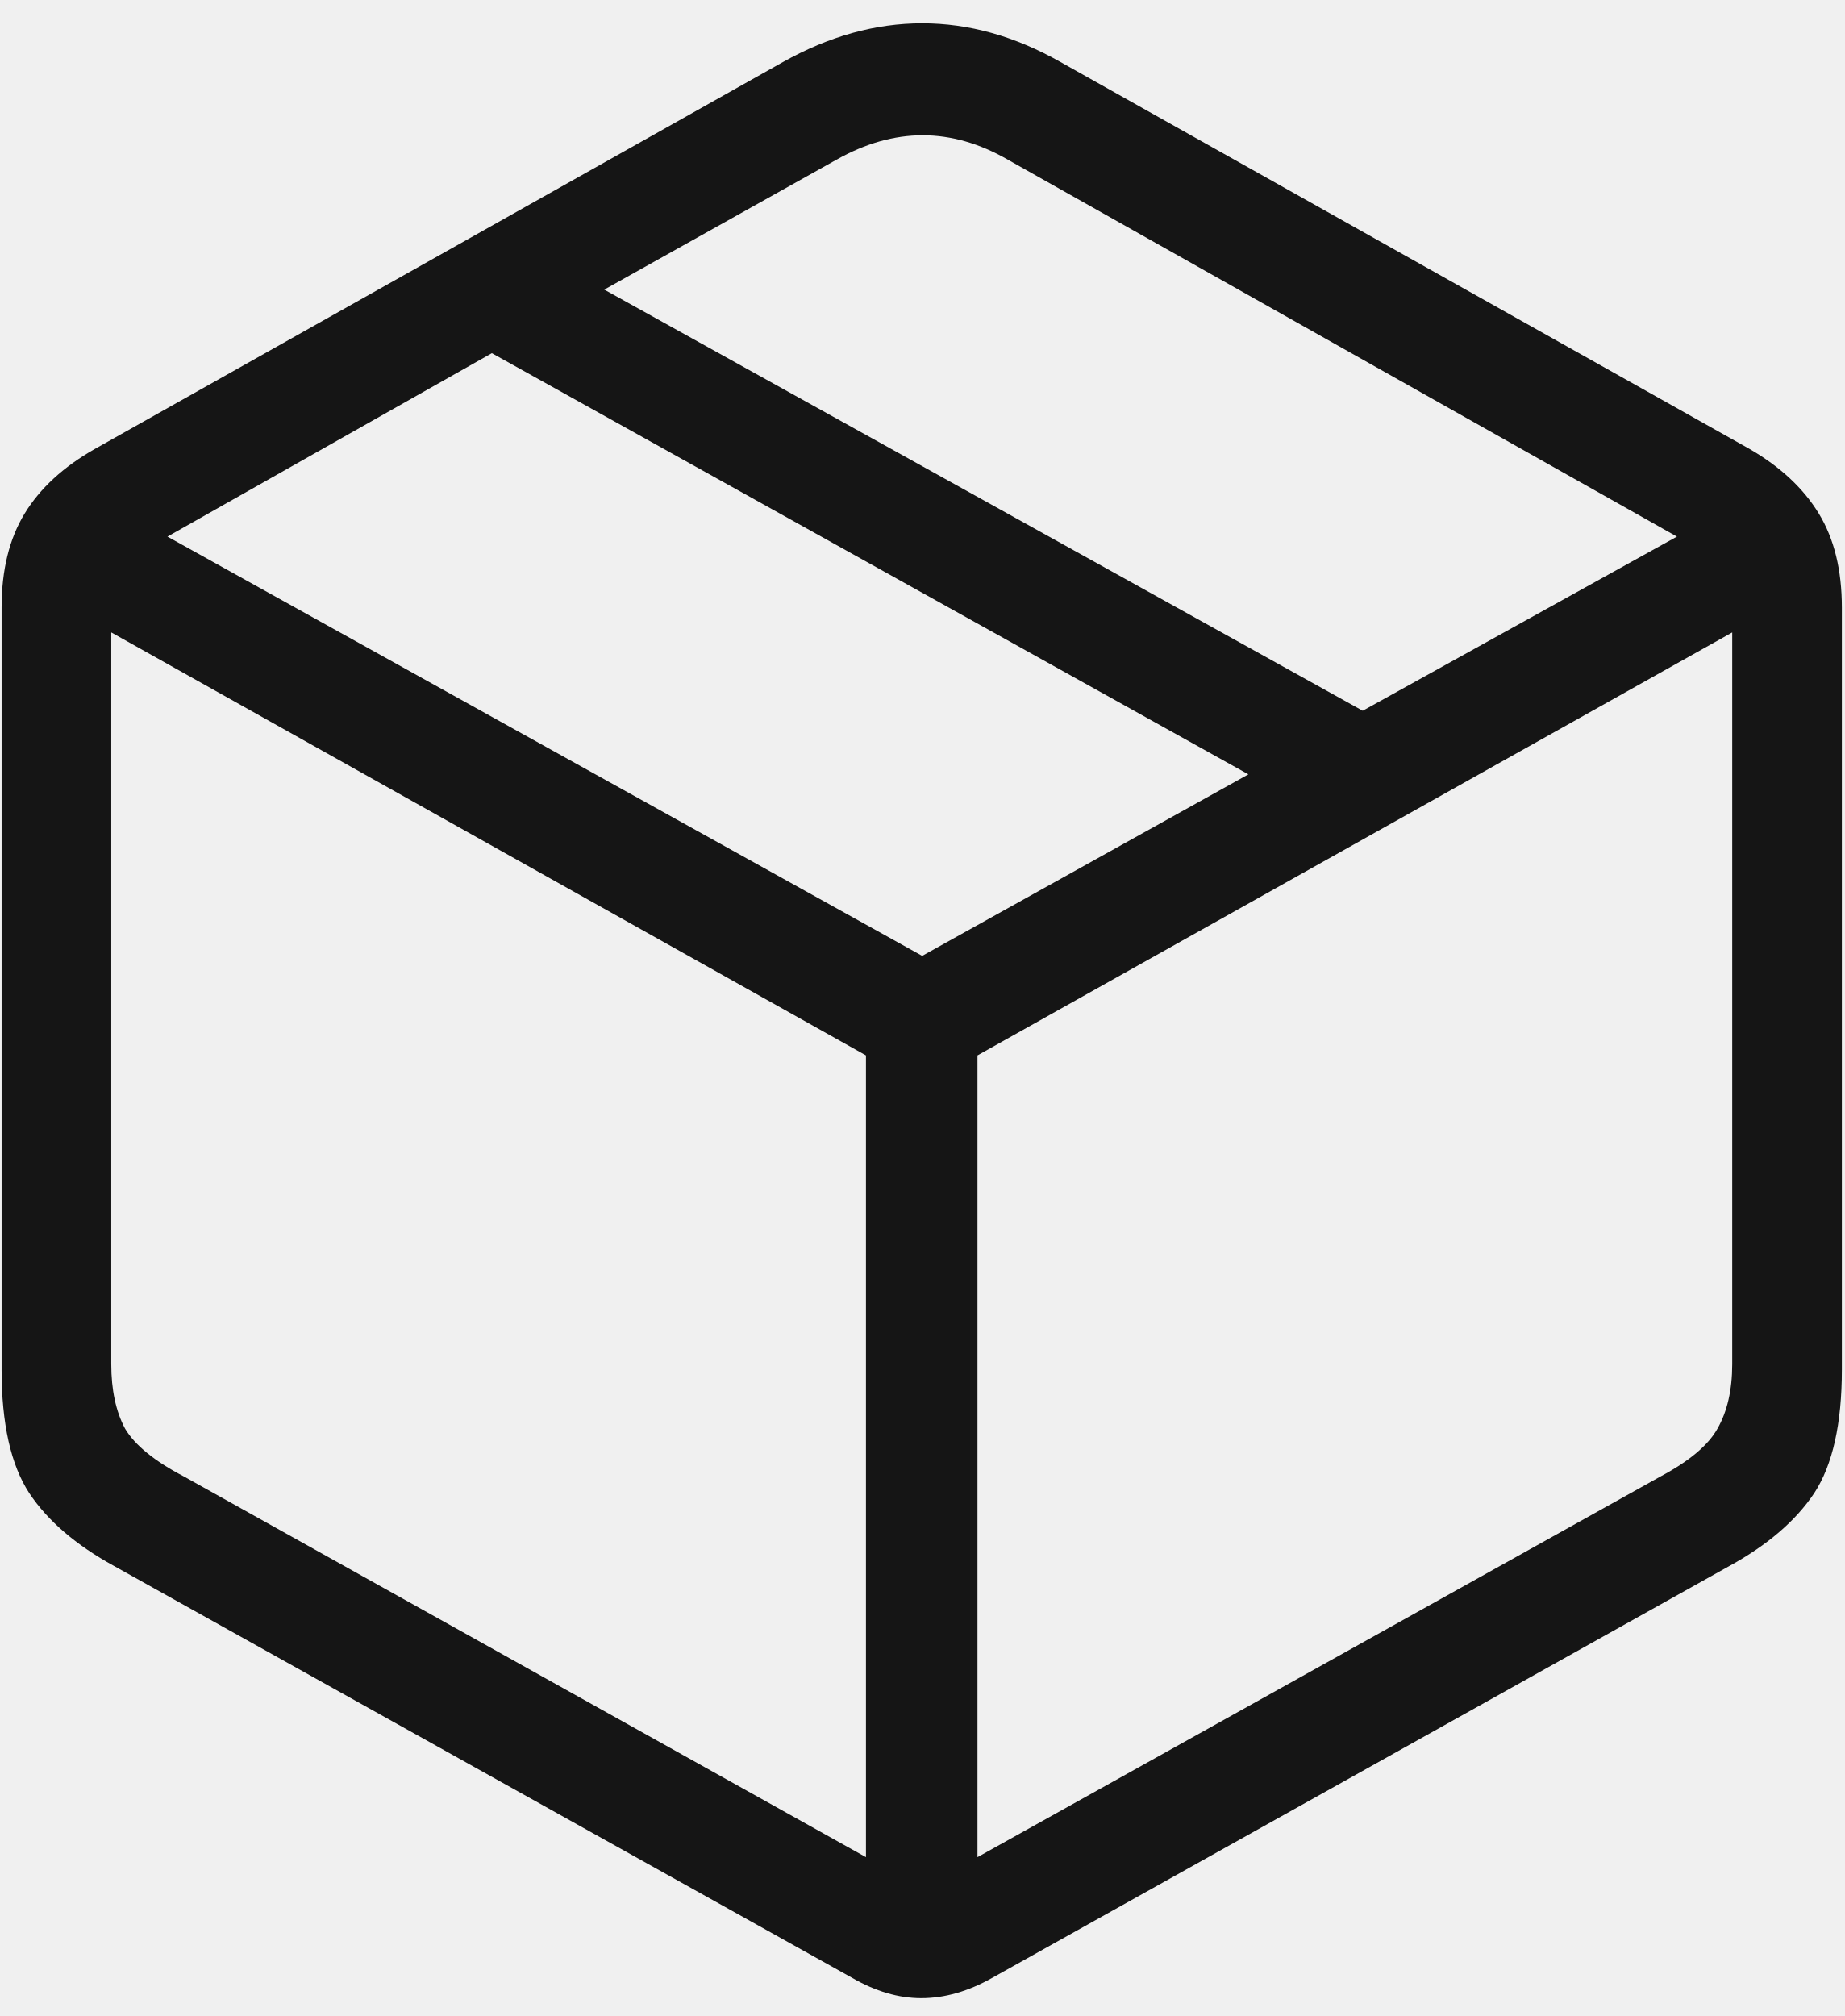
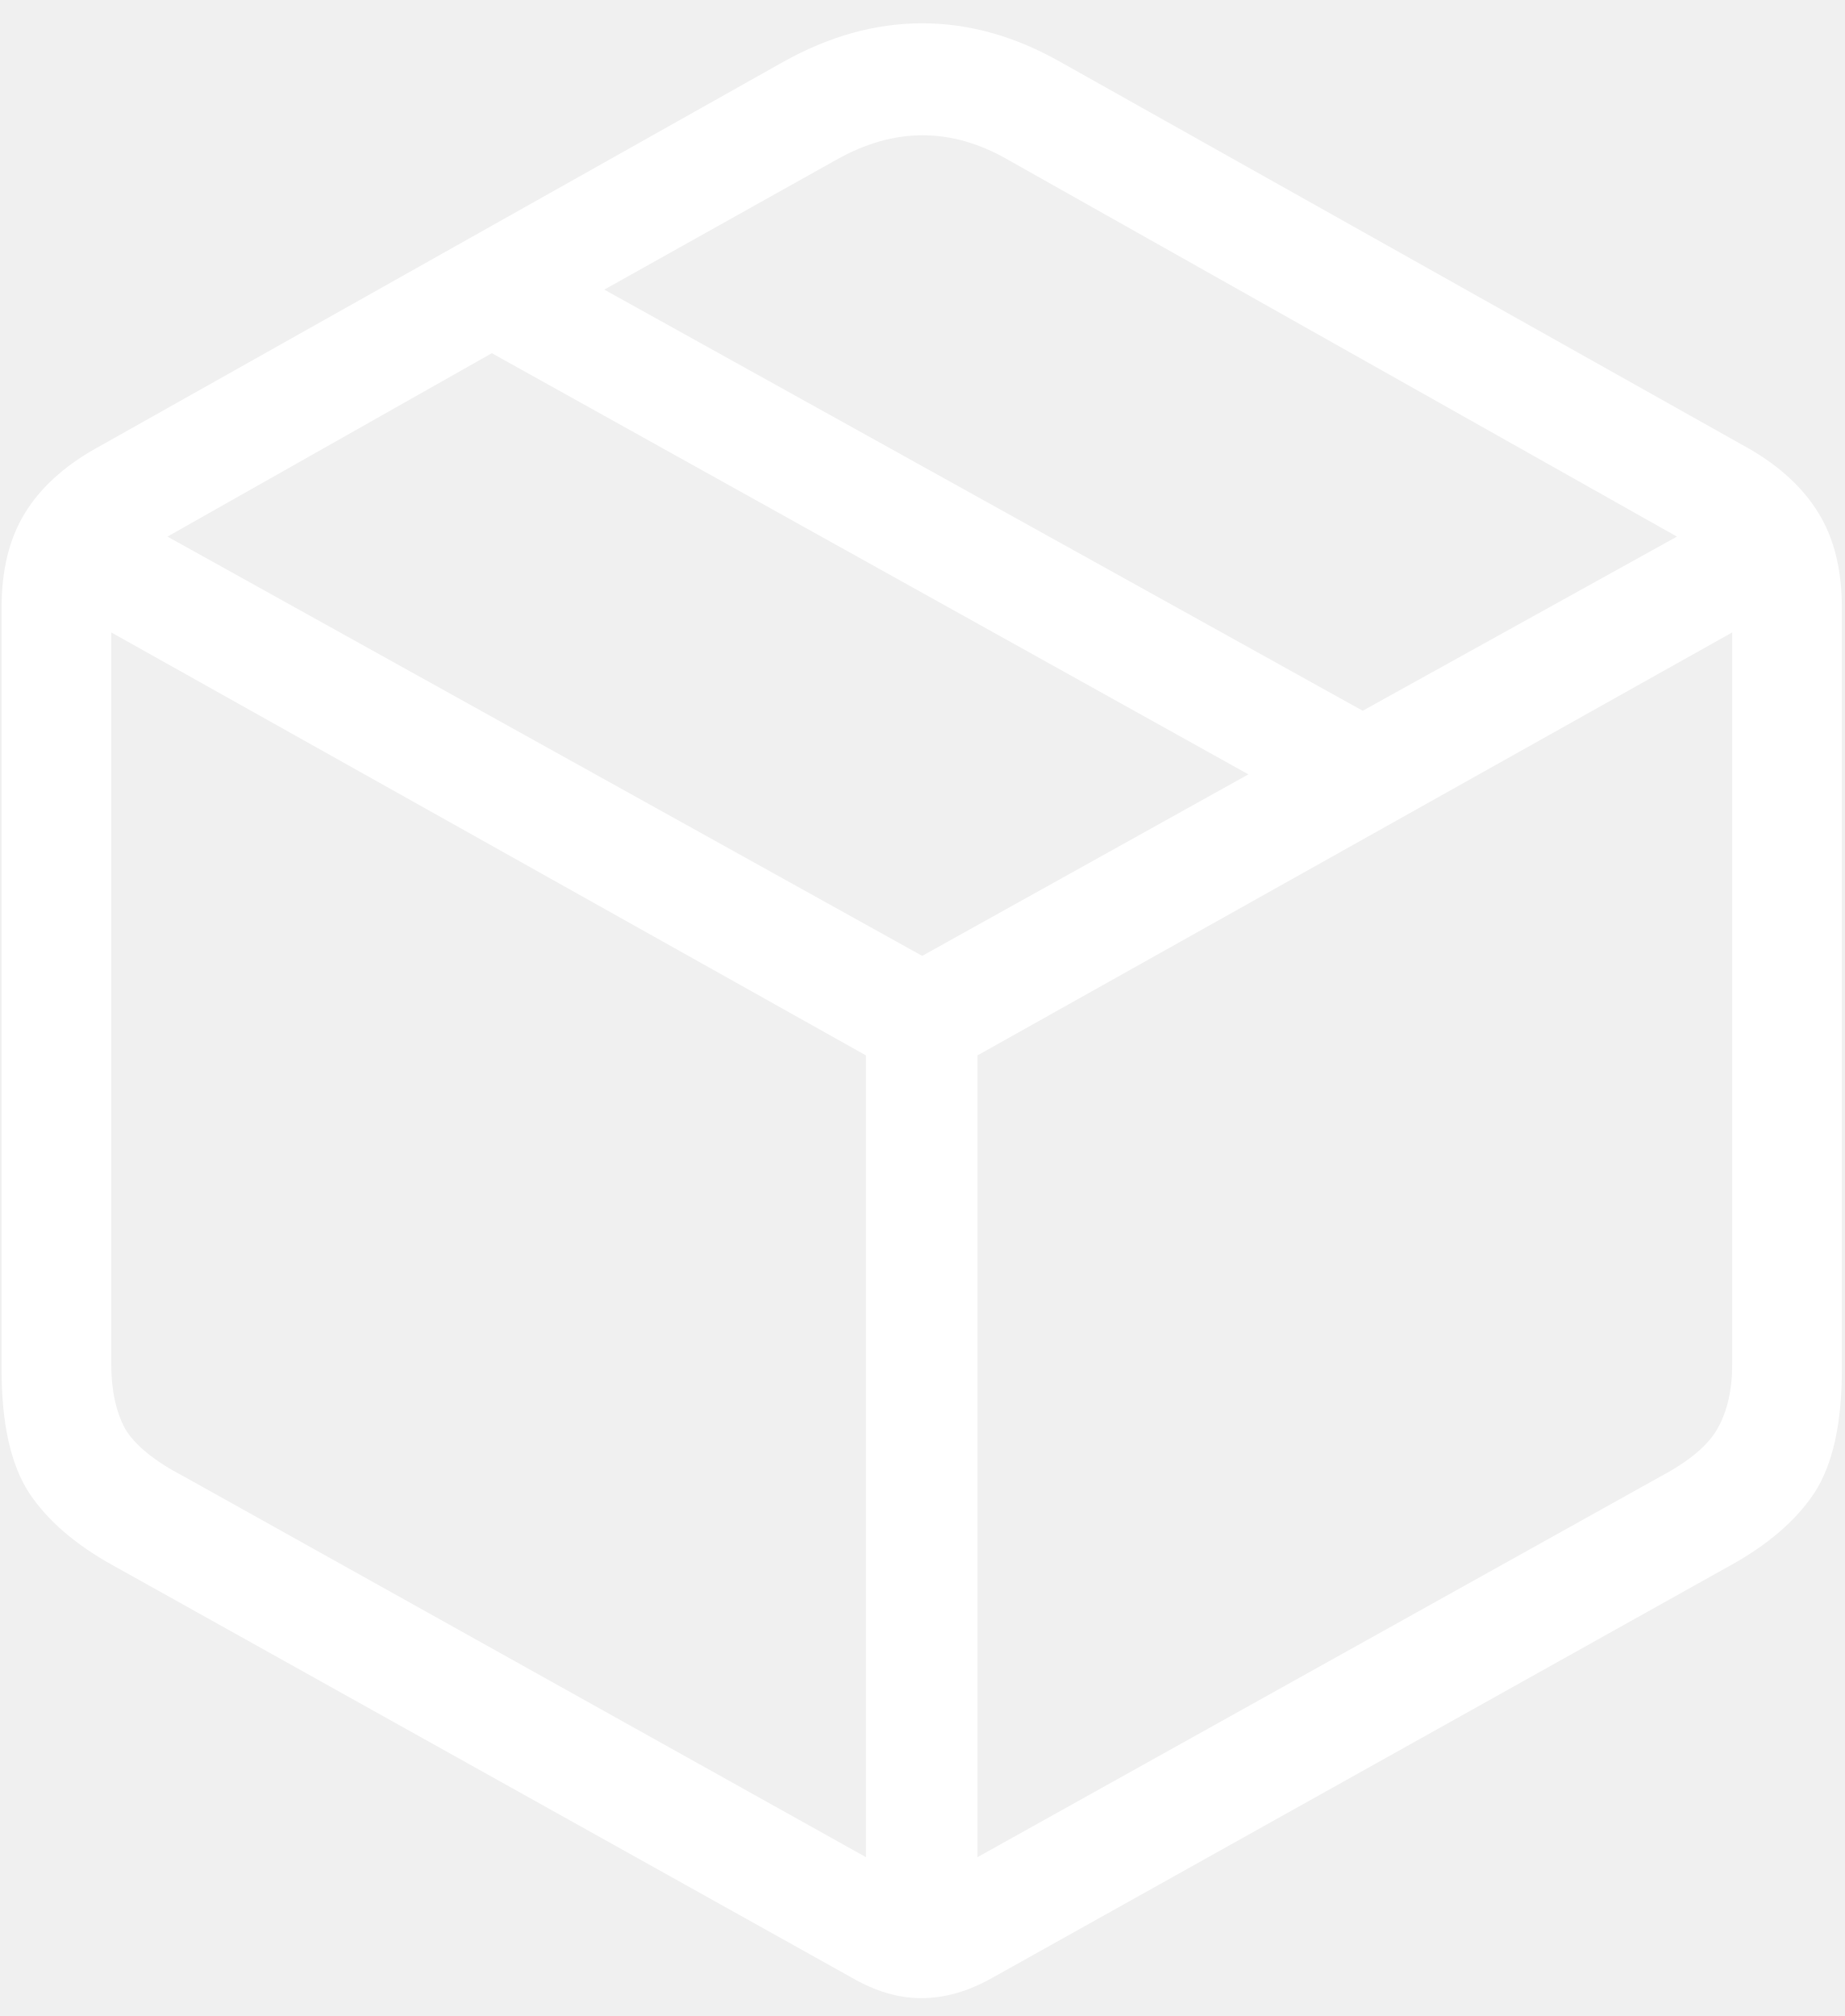
<svg xmlns="http://www.w3.org/2000/svg" width="43" height="47" viewBox="0 0 43 47" fill="none">
-   <path d="M2.658 36.508C1.77 36.021 1.111 35.455 0.682 34.81C0.252 34.152 0.037 33.192 0.037 31.932V14.164C0.037 13.29 0.216 12.56 0.574 11.973C0.932 11.385 1.477 10.884 2.207 10.469L18.256 1.445C19.33 0.844 20.412 0.543 21.5 0.543C22.588 0.543 23.663 0.844 24.723 1.445L40.793 10.469C41.509 10.884 42.046 11.385 42.404 11.973C42.762 12.56 42.941 13.29 42.941 14.164V31.932C42.941 33.192 42.727 34.152 42.297 34.81C41.867 35.455 41.208 36.021 40.32 36.508L23.133 46.111C22.574 46.426 22.023 46.584 21.479 46.584C20.949 46.584 20.412 46.426 19.867 46.111L2.658 36.508ZM4.291 34.424L20.189 43.297V24.605L2.594 14.744V31.803C2.594 32.404 2.701 32.906 2.916 33.307C3.145 33.693 3.604 34.066 4.291 34.424ZM38.709 34.424C39.382 34.066 39.826 33.693 40.041 33.307C40.27 32.906 40.385 32.404 40.385 31.803V14.744L22.789 24.605V43.297L38.709 34.424ZM21.5 22.285L29.105 18.053L11.467 8.234L3.904 12.51L21.5 22.285ZM31.77 16.57L39.096 12.51L23.498 3.723C22.18 2.964 20.848 2.964 19.502 3.723L14.088 6.752L31.77 16.57Z" fill="#151515" />
+   <path d="M2.658 36.508C1.77 36.021 1.111 35.455 0.682 34.81C0.252 34.152 0.037 33.192 0.037 31.932V14.164C0.037 13.29 0.216 12.56 0.574 11.973C0.932 11.385 1.477 10.884 2.207 10.469L18.256 1.445C19.33 0.844 20.412 0.543 21.5 0.543C22.588 0.543 23.663 0.844 24.723 1.445L40.793 10.469C41.509 10.884 42.046 11.385 42.404 11.973C42.762 12.56 42.941 13.29 42.941 14.164V31.932C42.941 33.192 42.727 34.152 42.297 34.81C41.867 35.455 41.208 36.021 40.32 36.508L23.133 46.111C22.574 46.426 22.023 46.584 21.479 46.584C20.949 46.584 20.412 46.426 19.867 46.111L2.658 36.508ZM4.291 34.424L20.189 43.297V24.605L2.594 14.744V31.803C2.594 32.404 2.701 32.906 2.916 33.307C3.145 33.693 3.604 34.066 4.291 34.424ZM38.709 34.424C39.382 34.066 39.826 33.693 40.041 33.307C40.27 32.906 40.385 32.404 40.385 31.803V14.744L22.789 24.605V43.297L38.709 34.424ZM21.5 22.285L29.105 18.053L11.467 8.234L3.904 12.51L21.5 22.285ZM31.77 16.57L39.096 12.51L23.498 3.723C22.18 2.964 20.848 2.964 19.502 3.723L14.088 6.752L31.77 16.57Z" fill="#ffffff" />
</svg>
